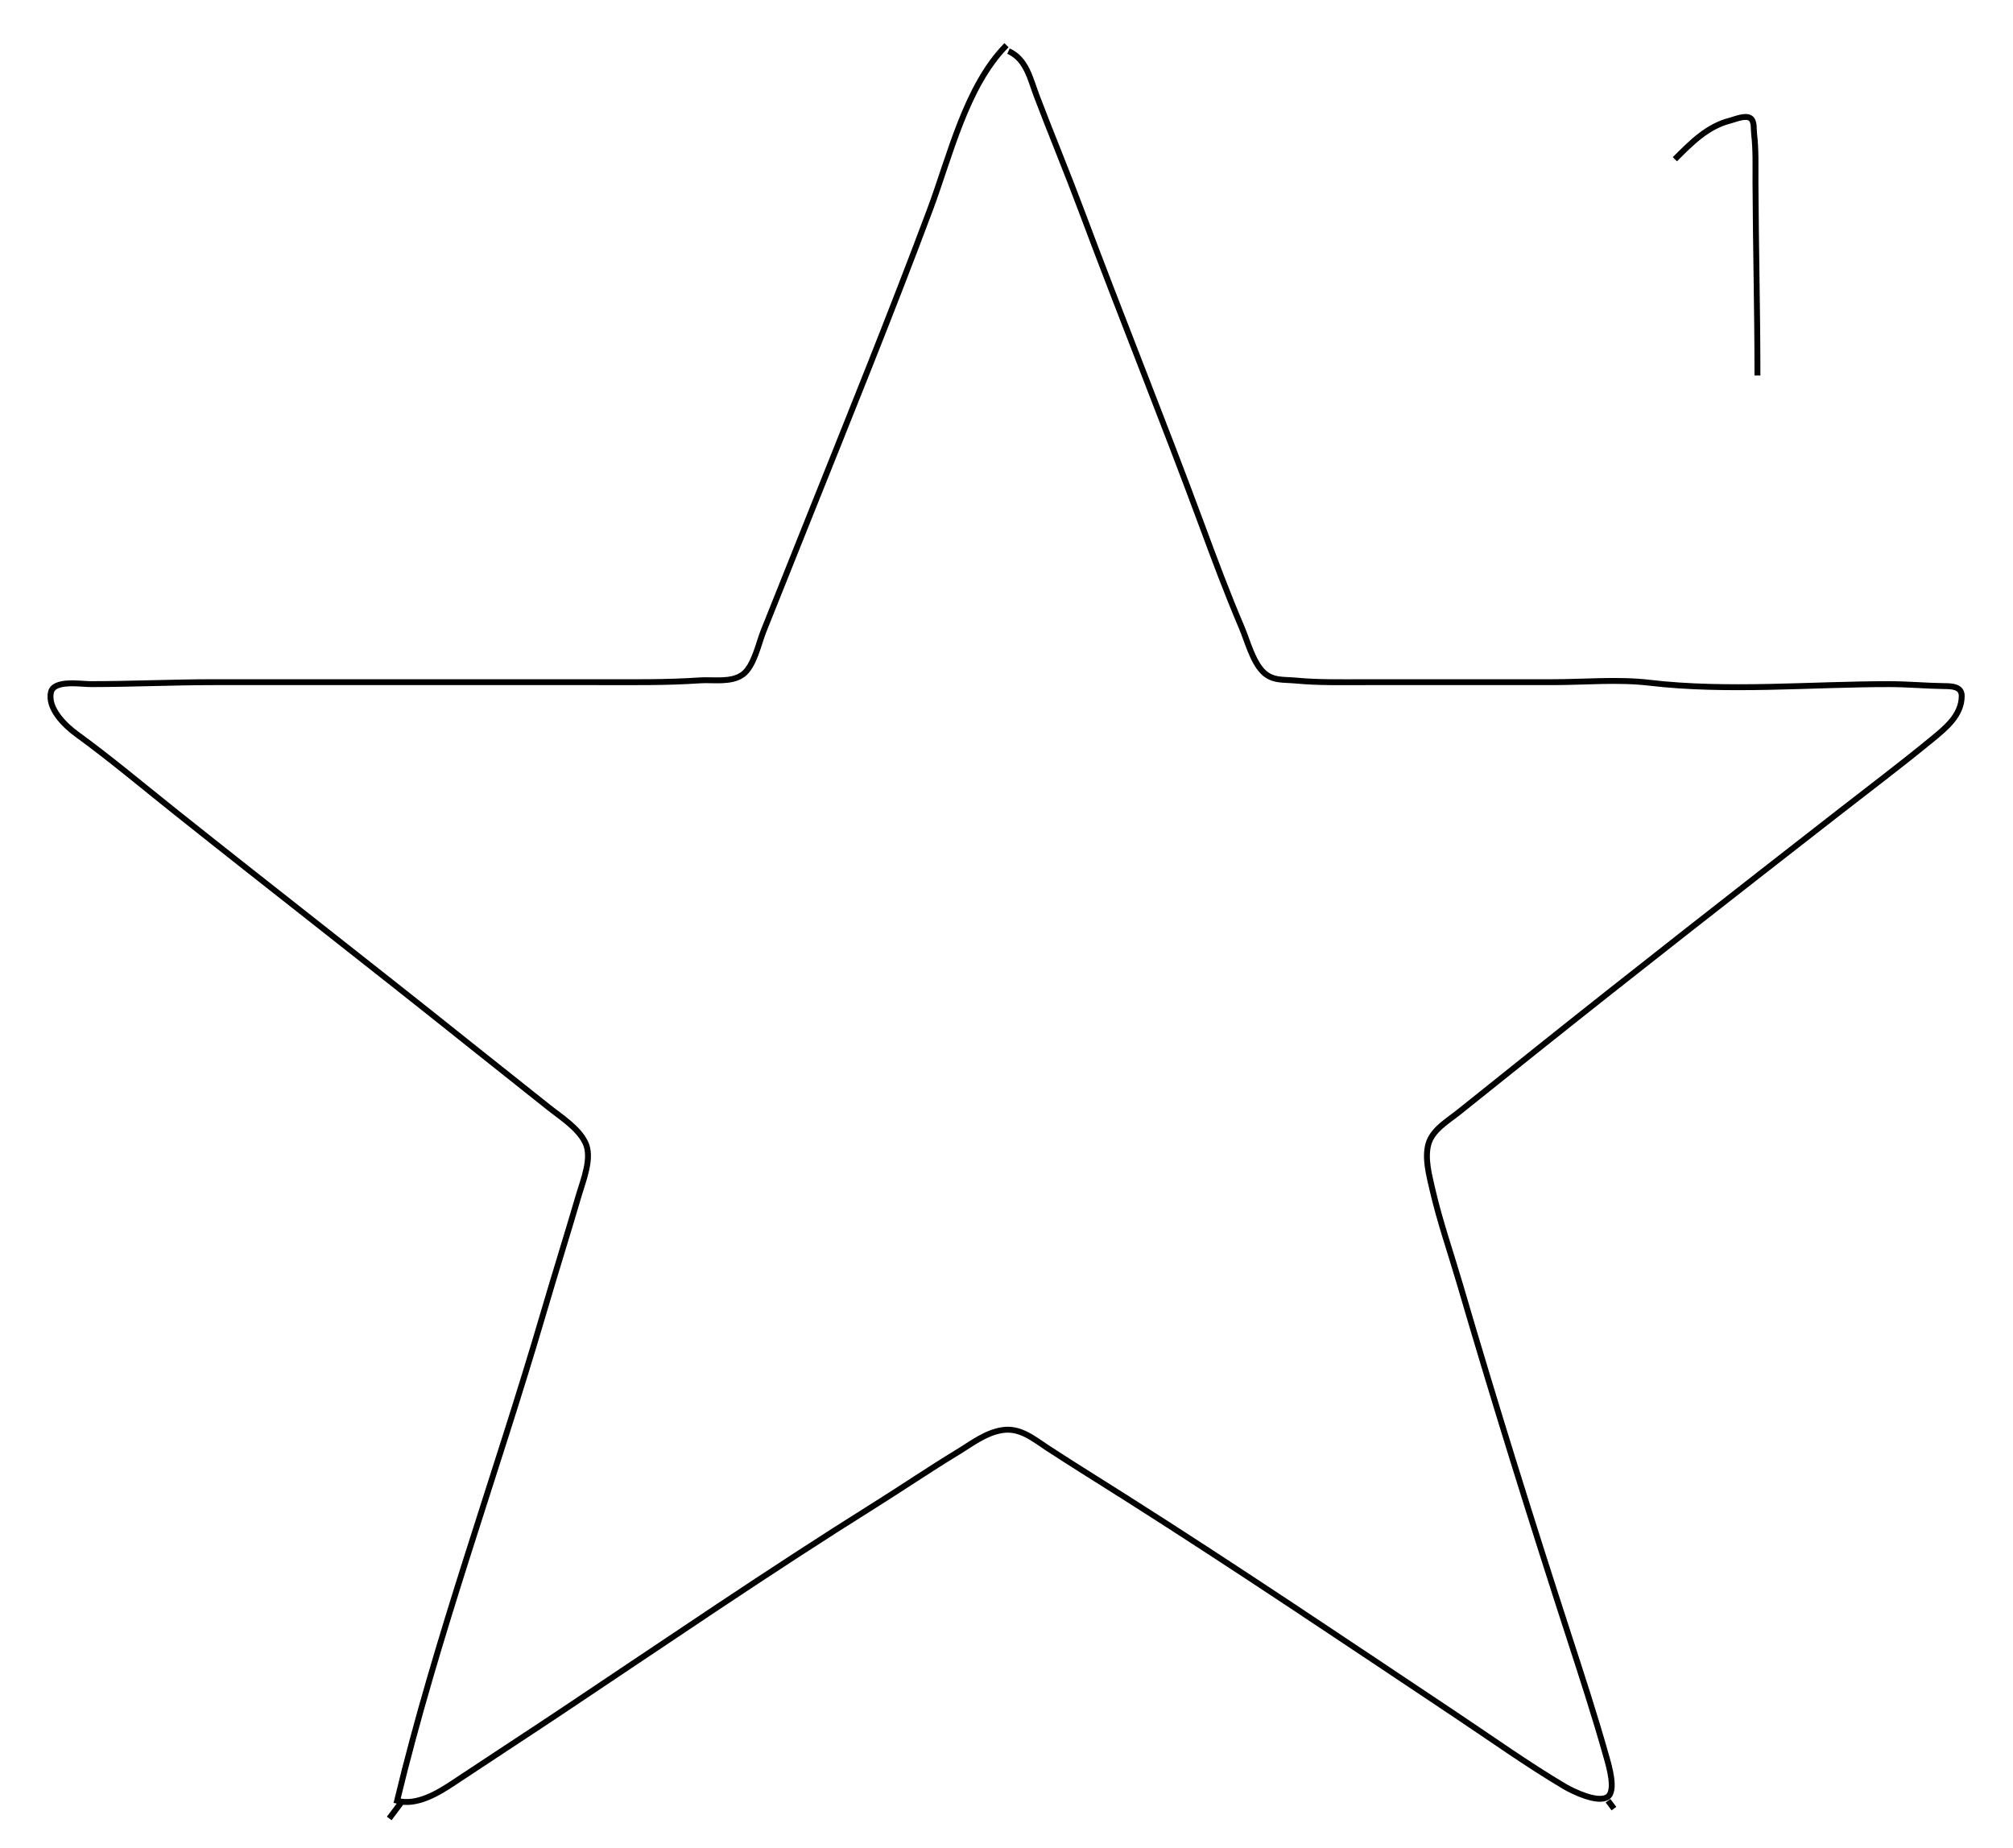
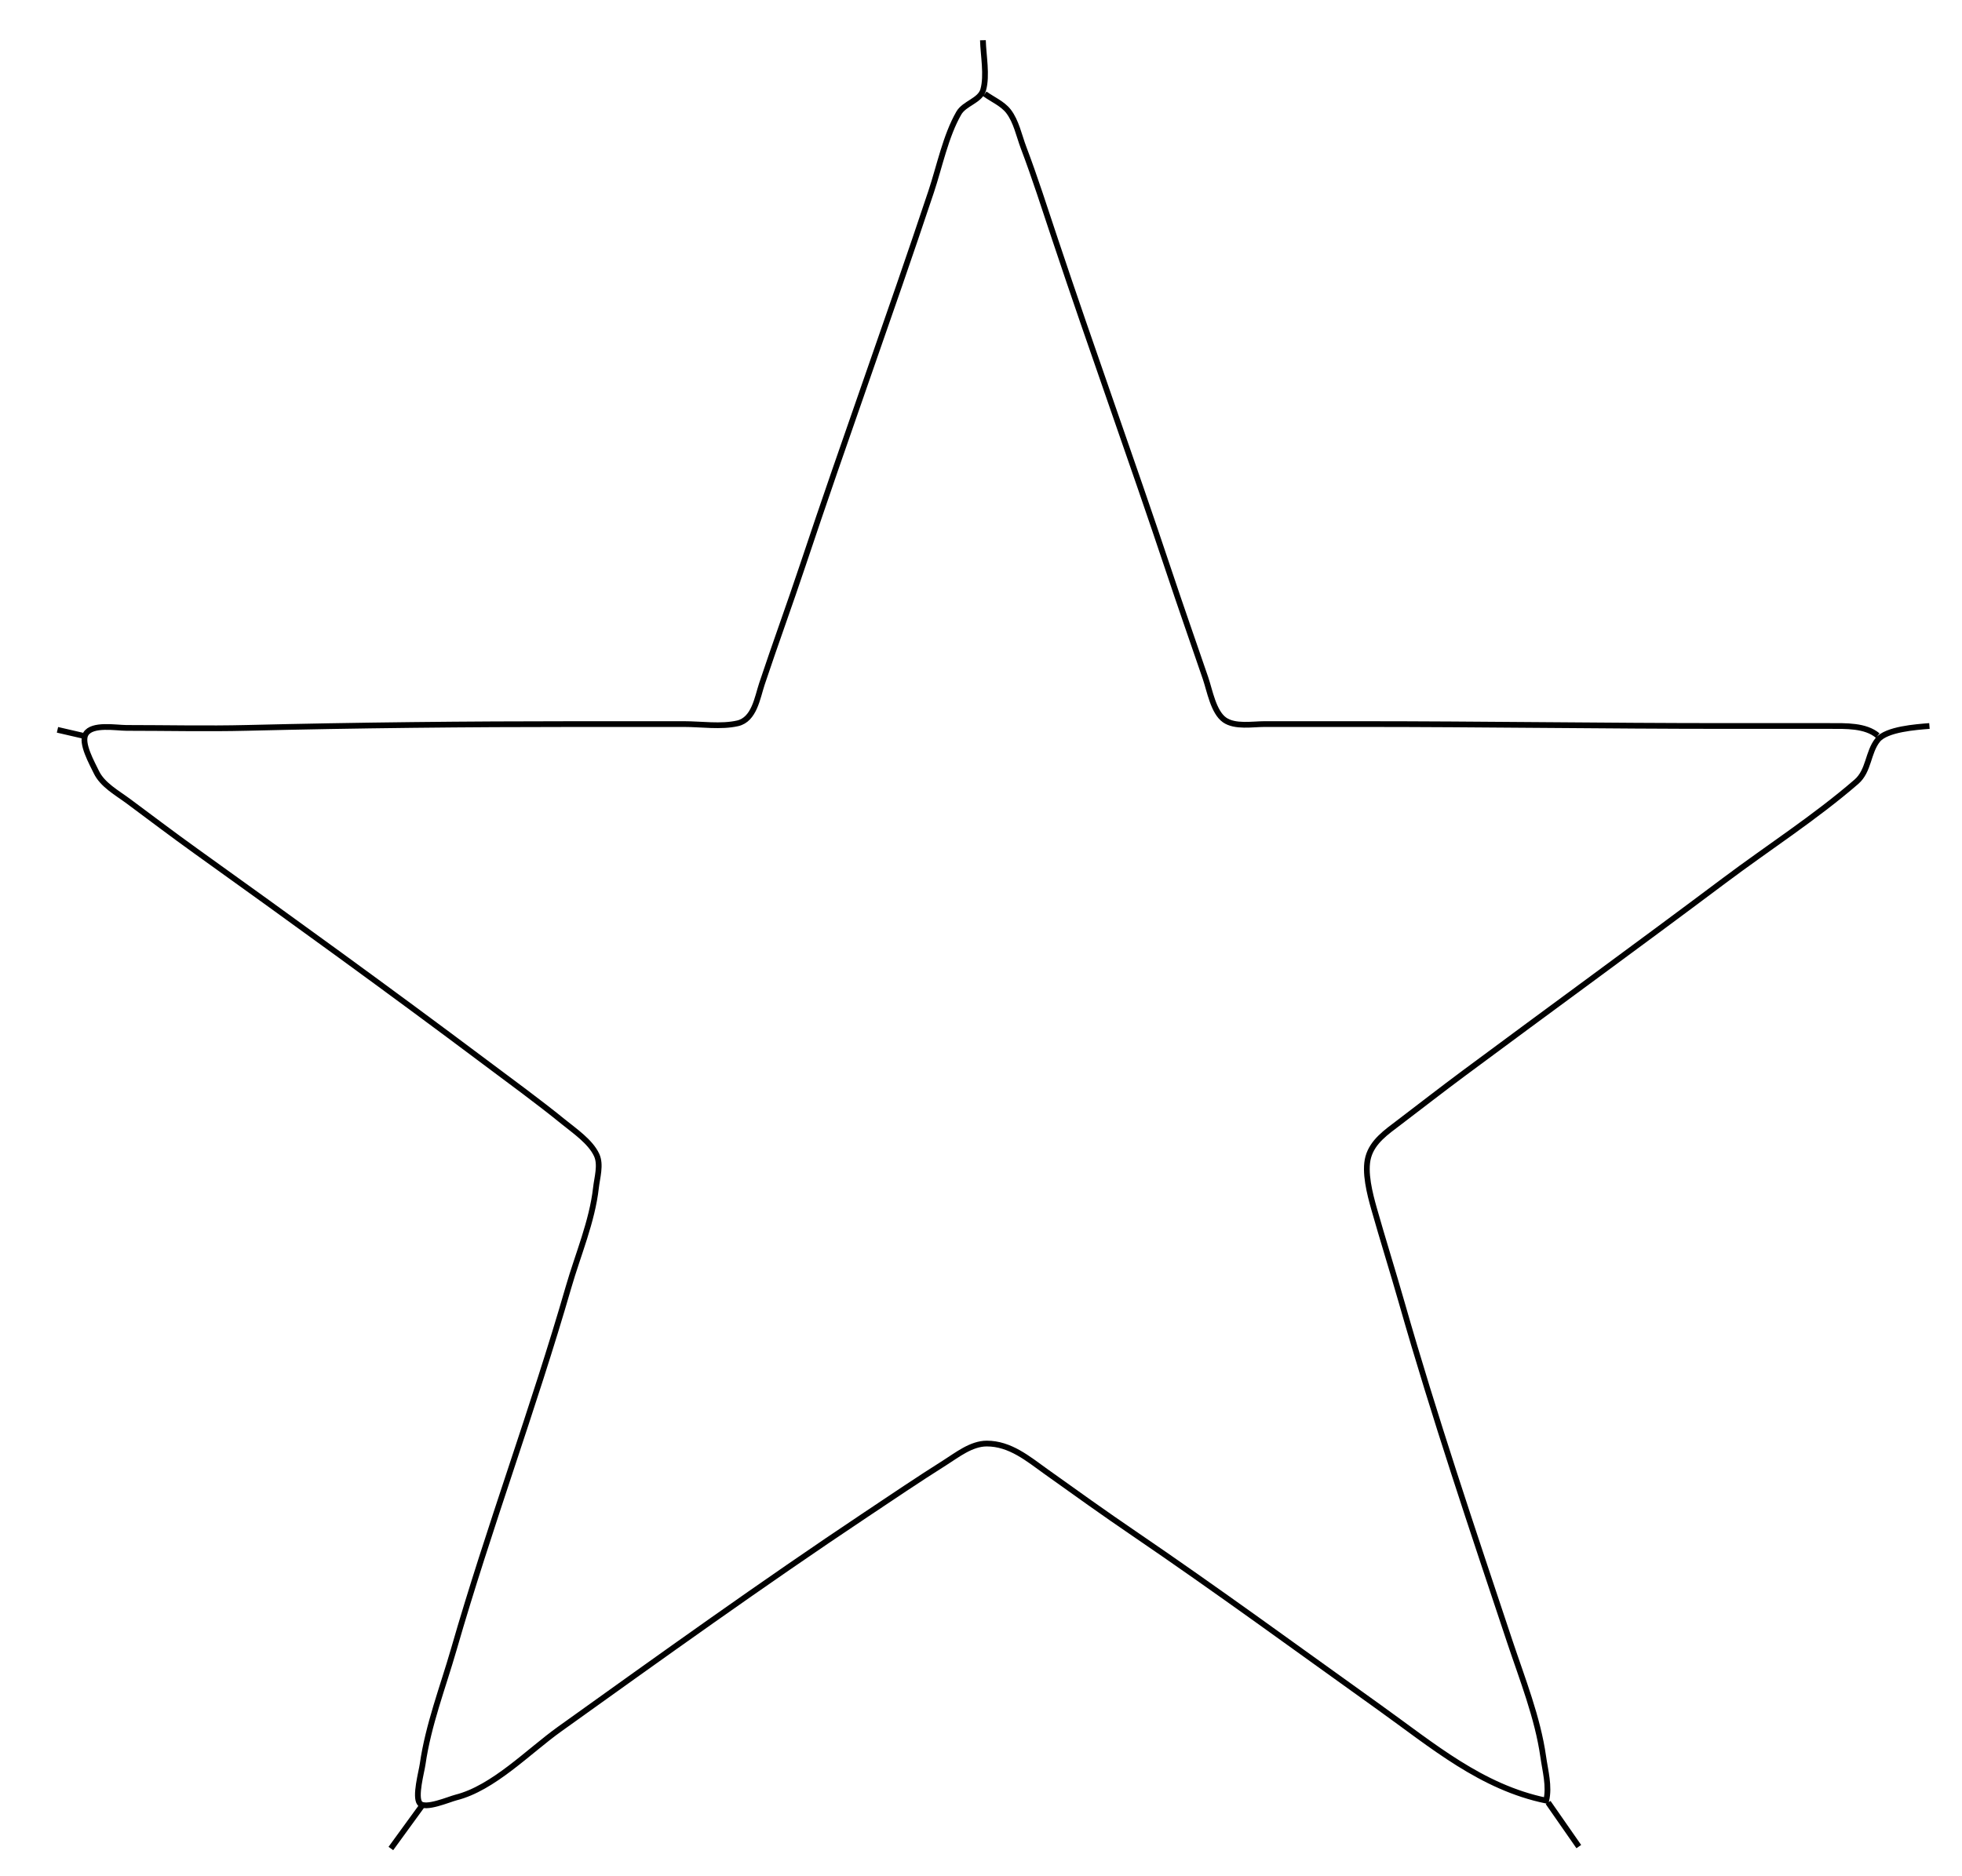
- <svg xmlns="http://www.w3.org/2000/svg" width="1024" height="940">
-   <path style="stroke:#000000; stroke-width:3.0; fill:none;" d="M512 23C491.31 43.999 483.347 79.204 472.95 107C453.249 159.672 432.083 211.793 411.2 264L388.4 321C385.843 327.396 383.587 338.949 377.775 343.143C371.89 347.39 362.745 345.628 356 346.089C338.701 347.274 321.368 347 304 347L109 347C87.954 347 67.058 348 46 348C41.229 348 27.396 345.66 25.929 352.109C24.023 360.488 33.239 369.234 39 373.424C56.123 385.876 72.442 399.608 89 412.801C138.517 452.256 188.557 491.048 238 530.6L279 563.2C285.322 568.257 294.052 573.667 297.721 581.17C301.483 588.861 296.633 600.441 294.424 608C288.567 628.045 282.291 647.964 276.424 668C252.171 750.828 222.18 832.208 202 916C212.015 918.753 223.002 911.989 231 906.667C248.962 894.714 267.05 882.967 285 871C338.091 835.606 390.921 799.438 445 765.576C459.074 756.763 472.803 747.417 487 738.797C494.289 734.372 501.348 728.733 510 727.444C519.061 726.093 525.888 732.013 533 736.656C546.218 745.285 559.672 753.595 573 762.053C629.579 797.957 685.24 835.497 741 872.667C759.191 884.793 777.185 897.656 796 908.792C800.31 911.344 812.814 917.29 817.681 914.096C822.267 911.088 818.454 898.281 817.254 894C811.538 873.607 804.875 853.156 798.33 833C778.955 773.333 760.188 713.212 742.576 653C737.907 637.04 732.369 621.222 728.651 605C727.027 597.91 724.643 589.222 726.613 582.004C728.599 574.73 736.451 570.24 742 565.8L781 534.6C832.003 493.862 883.508 453.694 935 413.576C951.029 401.087 967.309 388.827 983 375.916C989.755 370.357 997.902 363.835 997.922 354.019C997.932 349.069 992.667 349.043 989 349C979.664 348.891 970.387 348 961 348C921.03 348 878.672 351.966 839 347.286C823.058 345.404 806.054 347 790 347L695 347C682.967 347 670.969 347.309 659 346.17C652.874 345.587 647.148 346.493 642.394 341.62C637.073 336.167 634.538 325.935 631.579 319C624.282 301.899 617.77 284.435 611.319 267C591.5 213.443 570.056 160.486 550.05 107C542.78 87.562 534.802 68.395 527.424 49C524.111 40.29 522.185 30.077 513 26M852 81C860.206 72.794 868.471 64.299 880 61.374C882.66 60.7 887.838 58.389 890.397 60.118C892.585 61.597 892.013 65.732 892.286 68C893.284 76.311 892.96 84.635 893.001 93C893.158 125.588 894 158.33 894 191M818 916L821 920M204 917L198 925" />
+ <svg xmlns="http://www.w3.org/2000/svg" width="1024" height="979">
+   <path style="stroke:#000000; stroke-width:3.0; fill:none;" d="M513 21C513.194 28.778 515.294 39.456 513.136 46.957C511.521 52.569 503.367 53.927 500.417 59.04C493.596 70.861 490.321 87.036 486 100C464.264 165.207 440.739 229.782 419 295C412.088 315.735 404.578 336.265 397.667 357C395.258 364.225 393.693 375.595 384.999 377.606C376.397 379.595 365.814 378 357 378L301 378C243.729 378 186.235 378.583 129 379.985C108.027 380.499 86.98 380 66 380C60.579 380 48.098 377.667 44.788 383.148C41.966 387.821 48.168 398.593 50.244 402.985C53.439 409.748 61.177 413.944 67 418.268C78.65 426.92 90.202 435.687 102 444.14C152.644 480.43 203.156 516.99 253 554.373C266.729 564.67 280.673 574.798 294 585.611C299.794 590.313 308.229 596.029 311.413 603.004C313.727 608.073 311.643 614.716 311.05 620C309.055 637.769 301.655 654.865 296.709 672C278.384 735.486 255.136 797.525 236.859 861C231.127 880.907 223.538 900.407 220.579 921C219.98 925.17 216.417 937.954 219.067 941.357C221.741 944.791 234.45 939.267 238 938.373C257.486 933.469 275.811 914.299 292 902.71C344.896 864.844 397.869 826.754 452 790.667C465.62 781.587 479.155 772.406 493 763.681C499.528 759.567 506.884 753.611 515 753.6C527.234 753.585 536.657 761.602 546 768.29C561.235 779.196 576.512 790.112 592 800.656C635.195 830.063 677.49 861.037 720 891.427C747.689 911.222 773.157 933.018 807 940C808.762 932.513 806.483 924.509 805.424 917C802.565 896.721 794.473 876.418 788 857C768.461 798.383 748.538 739.418 731.579 680C726.905 663.626 721.78 647.39 717.14 631C714.987 623.393 711.951 611.809 714.133 604C716.4 595.889 723.622 590.982 730 586.13C741.332 577.51 752.569 568.757 764 560.269C809.271 526.65 854.89 493.457 900 459.627C922.747 442.568 947.418 426.728 968.892 408.112C975.502 402.381 974.804 392.78 979.995 386.303C984.543 380.627 1000.13 379.547 1007 379M514 49C518.034 51.931 523.256 54.101 526.351 58.104C530.387 63.324 531.886 70.911 534.192 77C540.169 92.78 545.33 108.993 550.667 125C569.946 182.829 590.707 240.176 610 298C616.246 316.721 622.773 335.332 629.169 354C631.371 360.429 633.296 371.772 639.133 375.852C644.588 379.664 653.688 378 660 378L710 378C773.66 378 837.425 379 901 379L955 379C963.174 379.013 973.599 378.586 980 384M30 381L43 384M808 941L824 964M220 943L204 965" />
</svg>
